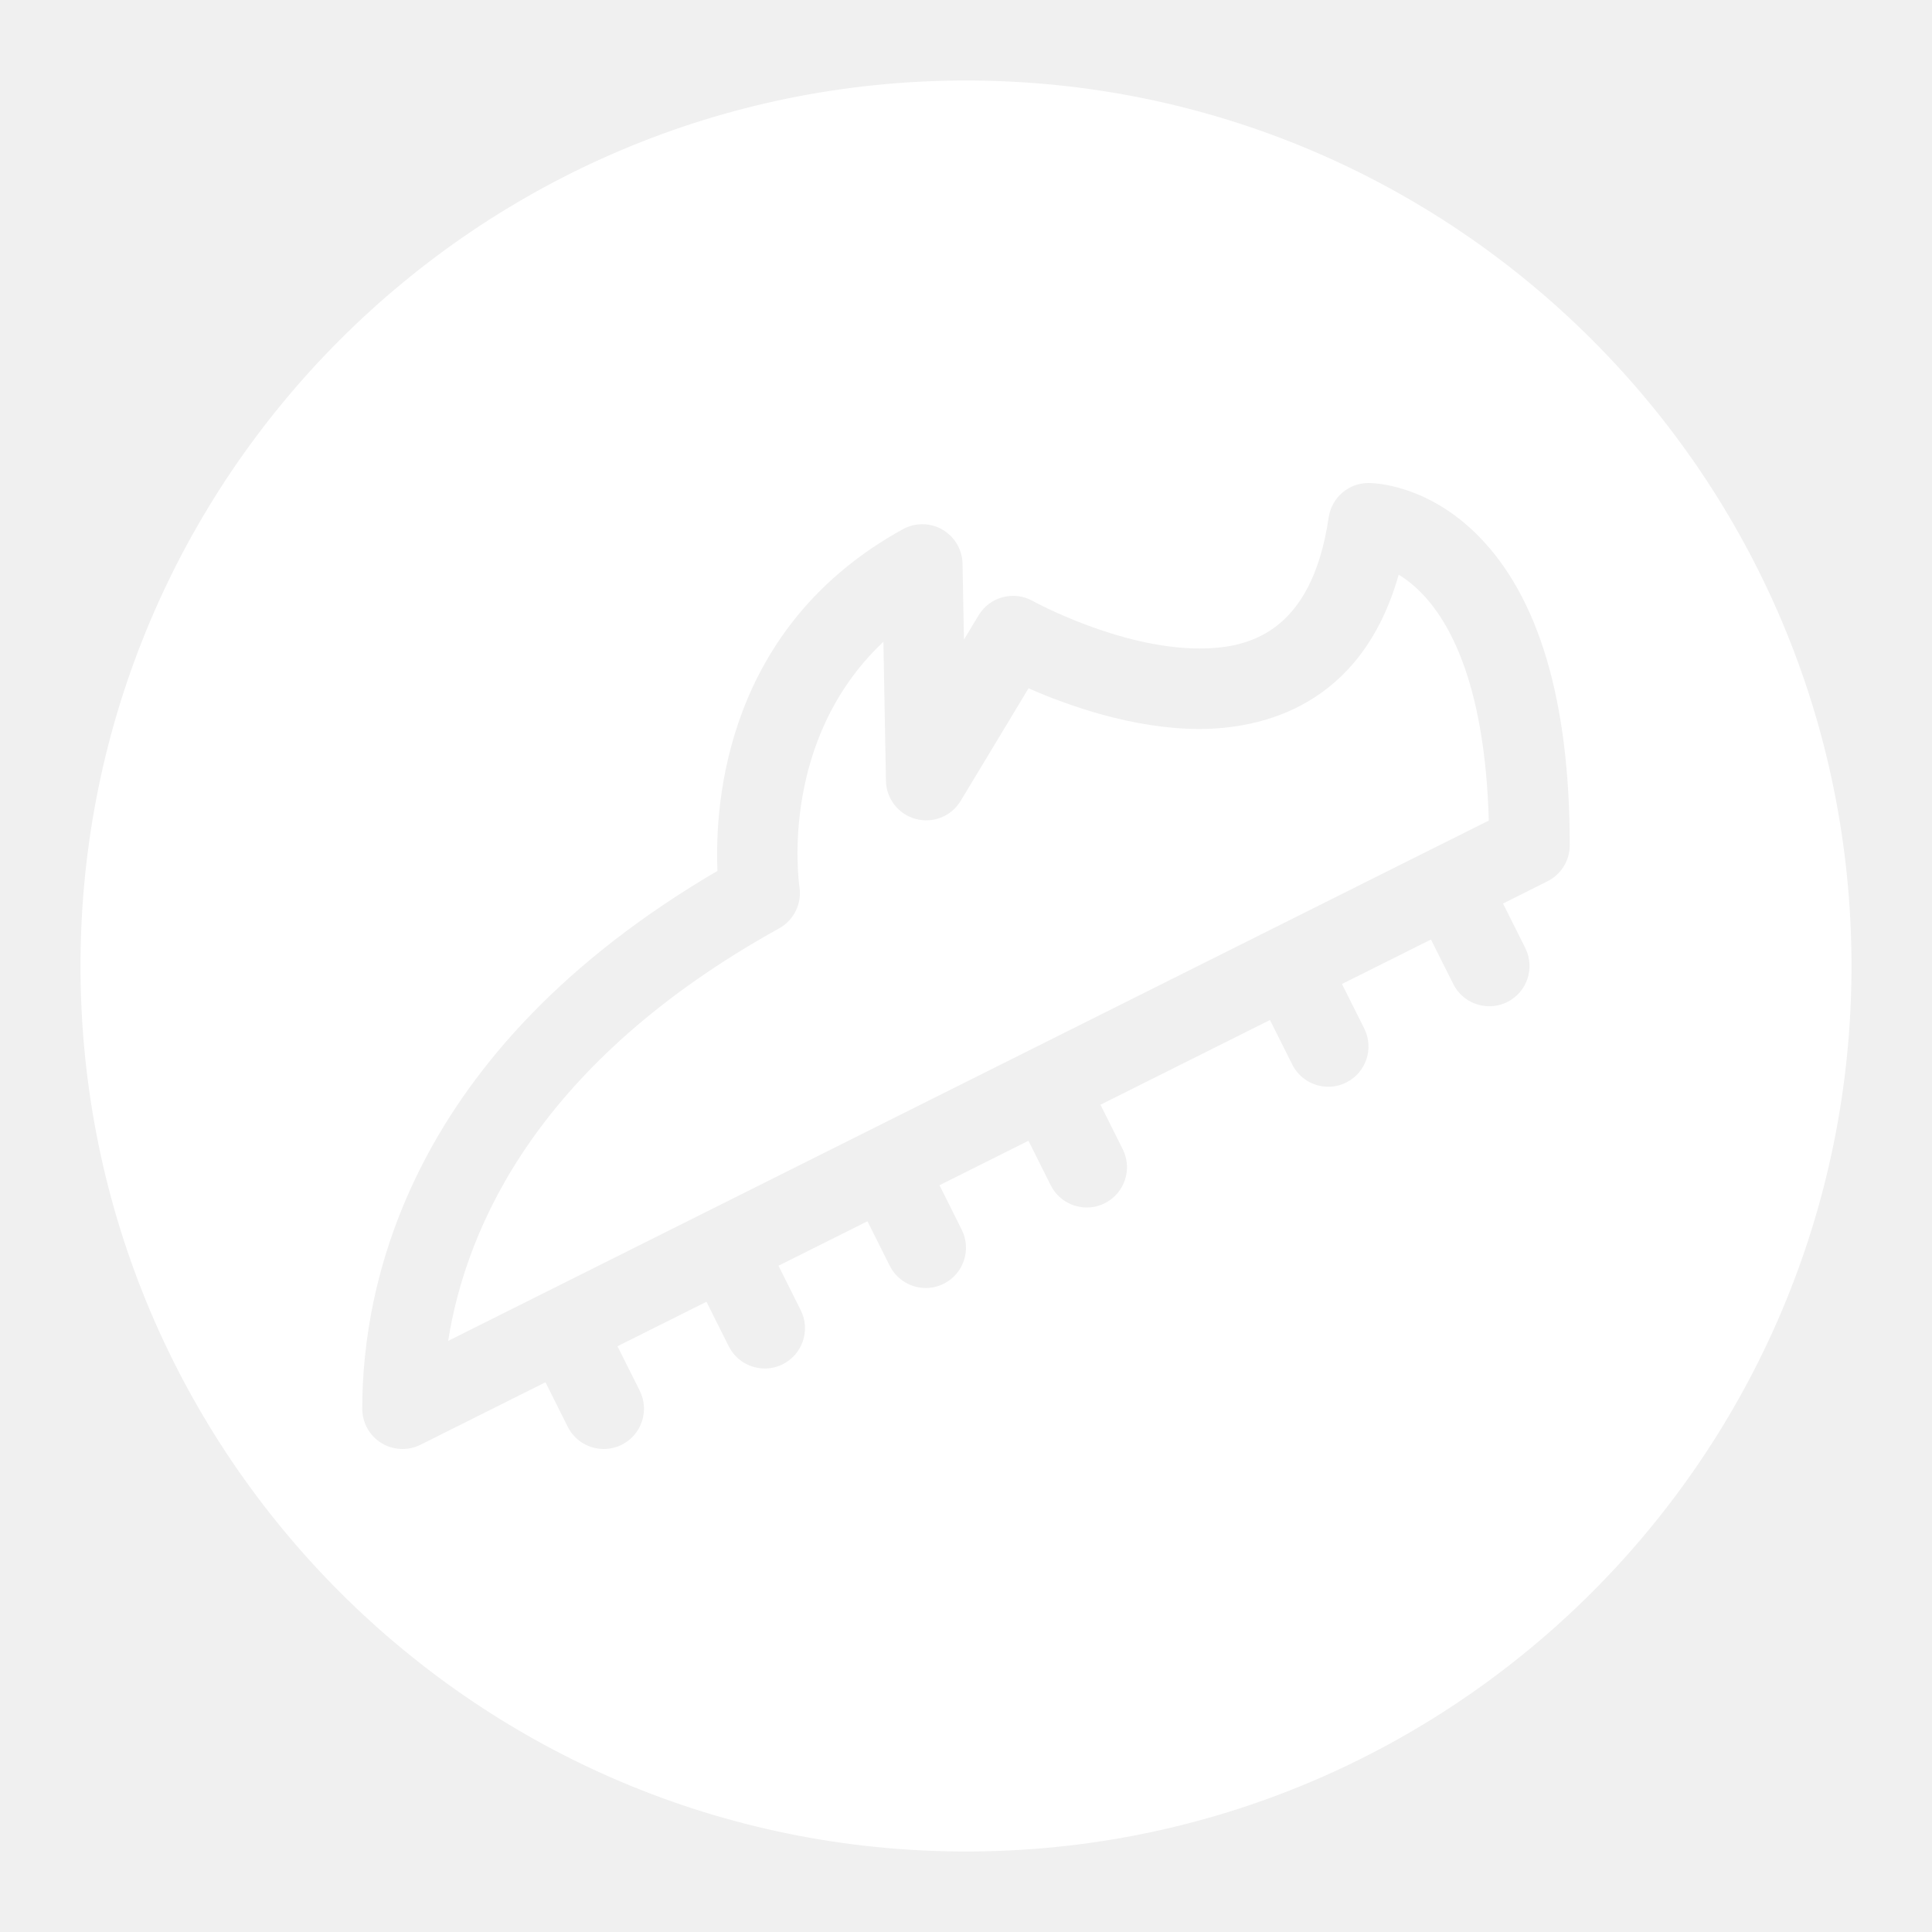
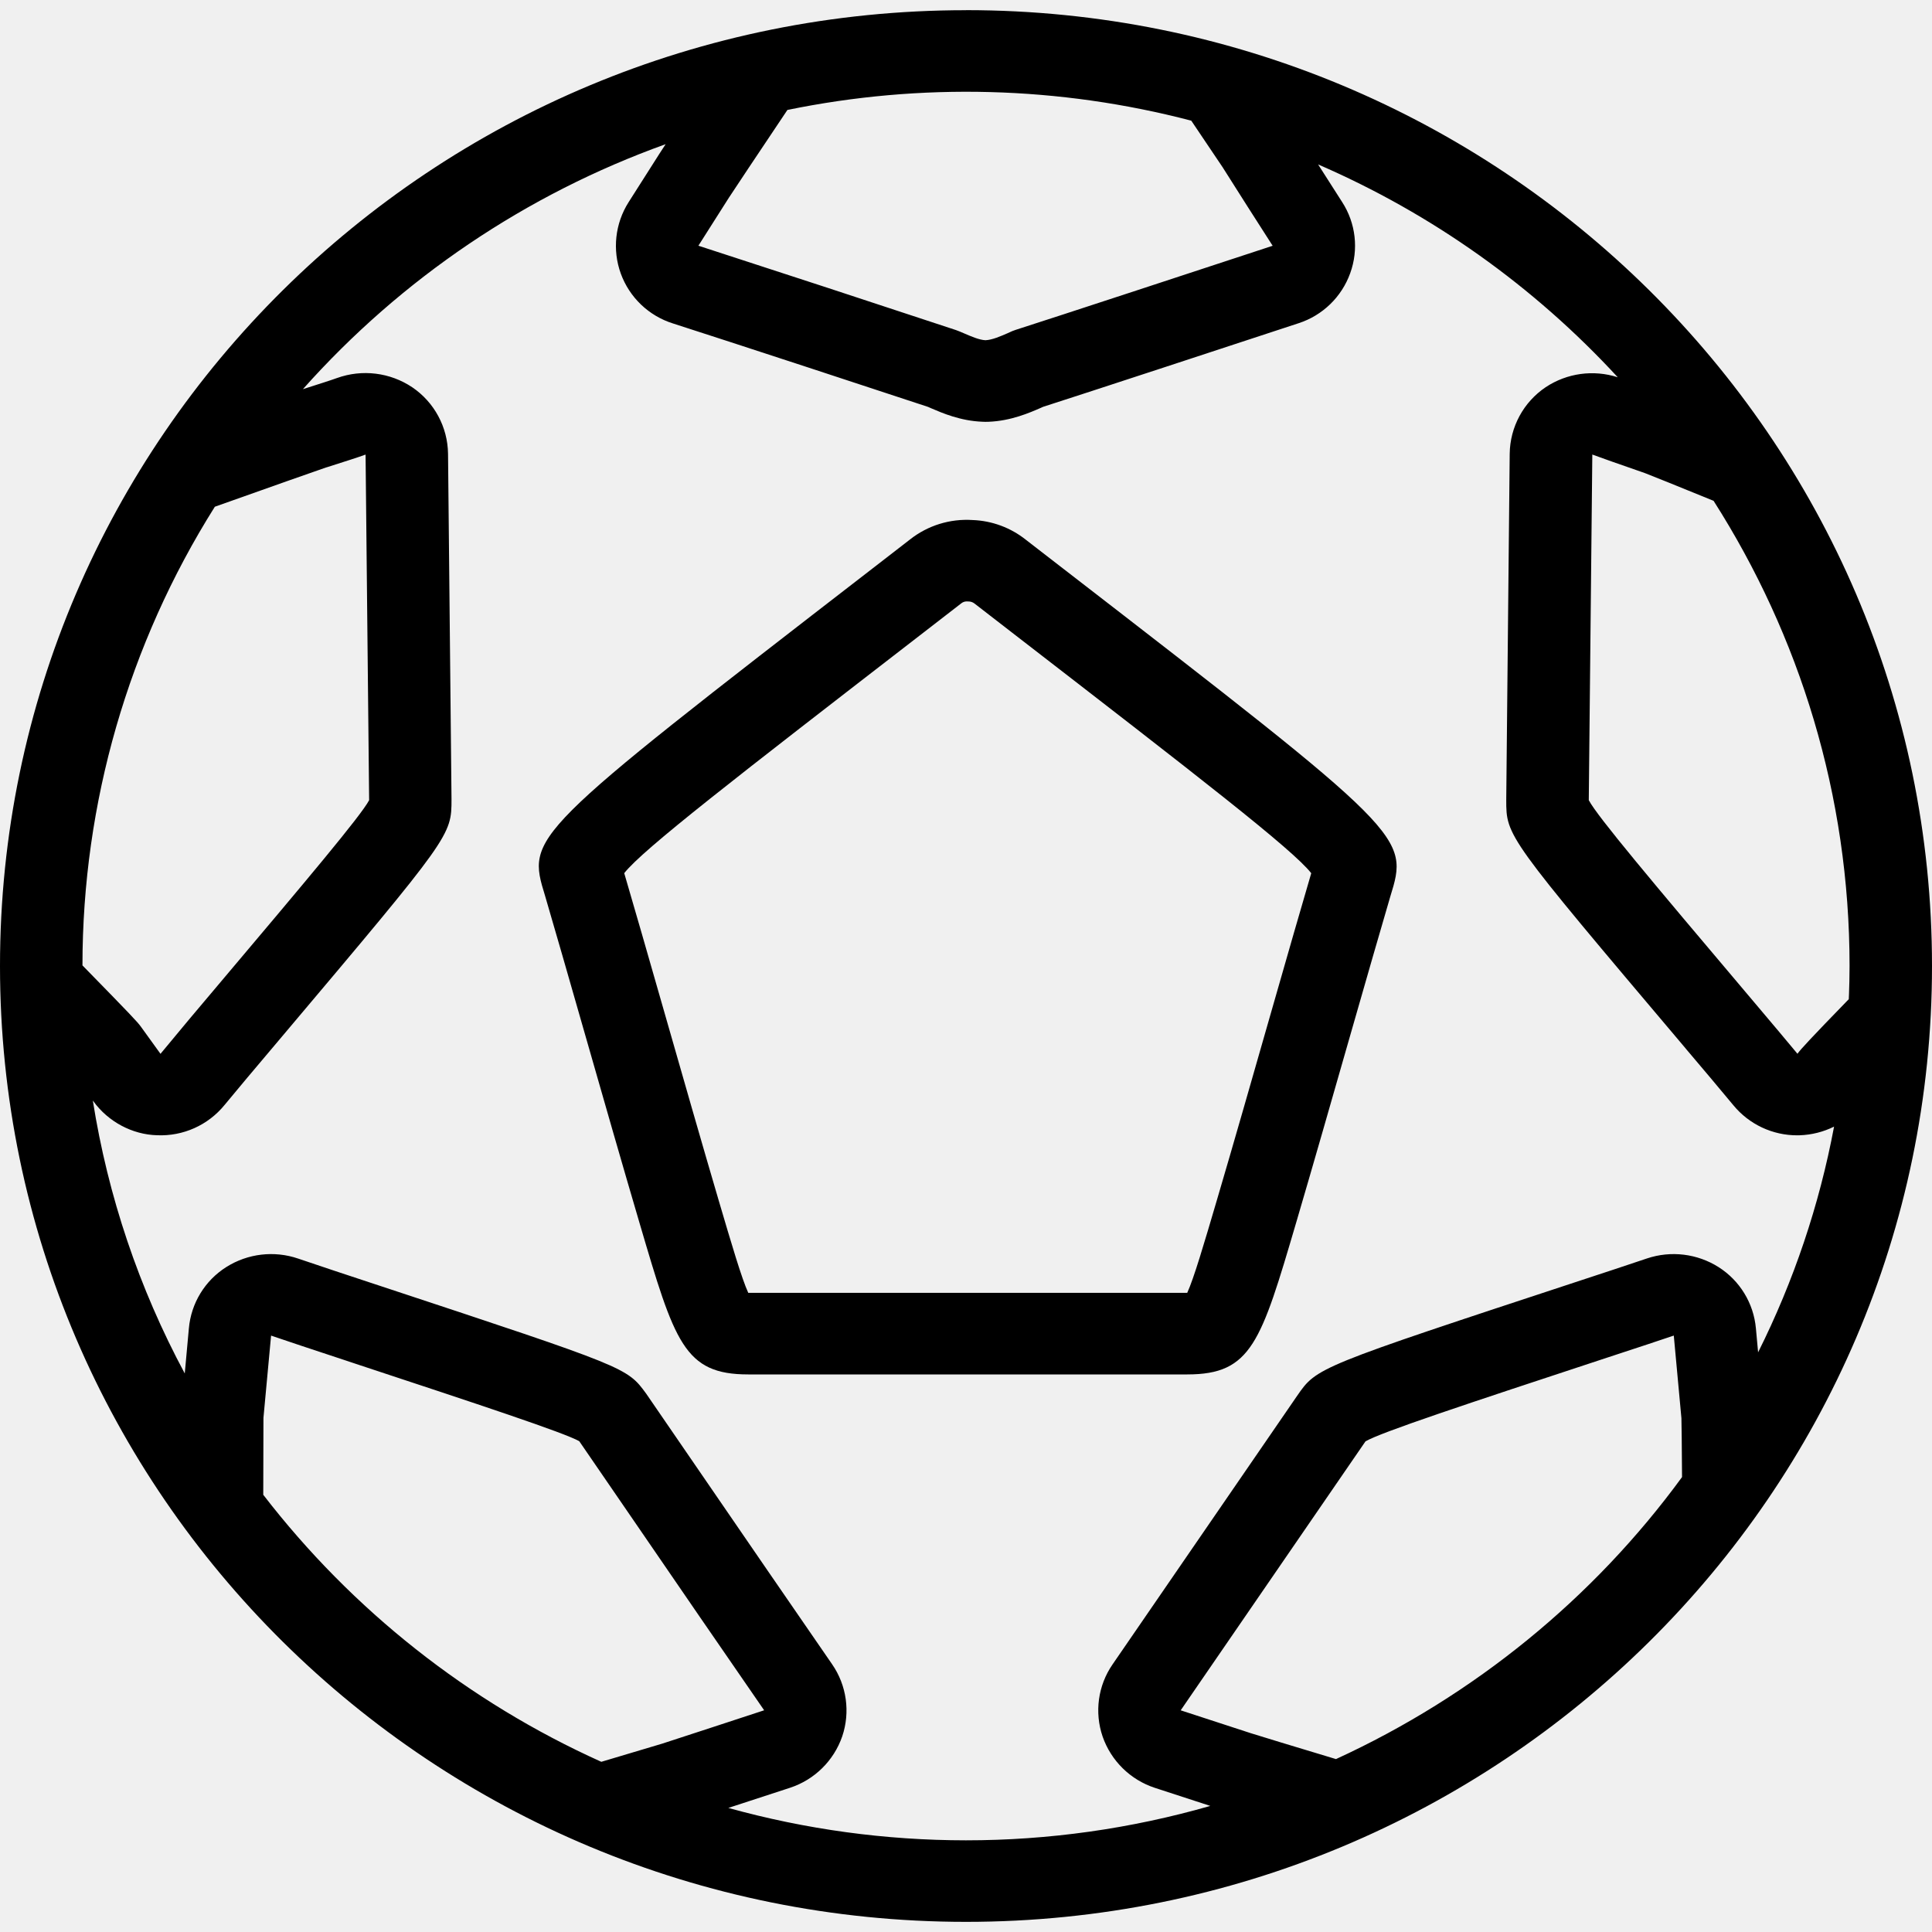
- <svg xmlns="http://www.w3.org/2000/svg" enable-background="new 0 0 48 48" height="48px" version="1.1" viewBox="0 0 48 48" width="48px" xml:space="preserve" style="&#10;    fill: #fff;&#10;">
-   <g id="grid" />
-   <g id="Layer_2">
-     <g>
-       <path d="M24,2C11.85,2,2,11.85,2,24s9.85,22,22,22s22-9.85,22-22S36.15,2,24,2z M38.447,21.895l-1.105,0.553l0.553,1.105    c0.247,0.494,0.047,1.095-0.447,1.342C37.304,24.966,37.151,25,37.001,25c-0.367,0-0.72-0.202-0.896-0.553l-0.553-1.105    l-2.211,1.105l0.553,1.105c0.247,0.494,0.047,1.095-0.447,1.342C33.304,26.966,33.151,27,33.001,27    c-0.367,0-0.72-0.202-0.896-0.553l-0.553-1.105l-4.211,2.105l0.553,1.105c0.247,0.494,0.047,1.095-0.447,1.342    C27.304,29.966,27.151,30,27.001,30c-0.367,0-0.72-0.202-0.896-0.553l-0.553-1.105l-2.211,1.105l0.553,1.105    c0.247,0.494,0.047,1.095-0.447,1.342C23.304,31.966,23.151,32,23.001,32c-0.367,0-0.72-0.202-0.896-0.553l-0.553-1.105    l-2.211,1.105l0.553,1.105c0.247,0.494,0.047,1.095-0.447,1.342C19.304,33.966,19.151,34,19.001,34    c-0.367,0-0.72-0.202-0.896-0.553l-0.553-1.105l-2.211,1.105l0.553,1.105c0.247,0.494,0.047,1.095-0.447,1.342    C15.304,35.966,15.151,36,15.001,36c-0.367,0-0.72-0.202-0.896-0.553l-0.553-1.105l-3.105,1.553C10.306,35.965,10.153,36,10,36    c-0.183,0-0.365-0.05-0.526-0.149C9.18,35.668,9,35.347,9,35c0-3.093,1.163-8.876,8.825-13.363    c-0.072-1.708,0.21-6.07,4.607-8.489c0.307-0.169,0.681-0.165,0.983,0.01c0.303,0.176,0.492,0.497,0.499,0.847l0.035,1.886    l0.364-0.604c0.278-0.461,0.873-0.619,1.343-0.357c0.021,0.012,2.151,1.181,4.141,1.181c1.173,0,2.783-0.337,3.214-3.257    C33.083,12.364,33.504,12,34,12c0.145,0,1.45,0.036,2.707,1.292C38.229,14.814,39,17.407,39,21    C39,21.379,38.786,21.725,38.447,21.895z" />
-       <path d="M34.75,14.278c-0.936,3.304-3.446,3.833-4.954,3.833c-1.645,0-3.277-0.586-4.242-1.01l-1.686,2.796    c-0.229,0.382-0.683,0.566-1.116,0.45c-0.43-0.115-0.732-0.502-0.741-0.947l-0.063-3.455c-2.584,2.432-2.11,5.926-2.085,6.096    c0.061,0.412-0.14,0.821-0.504,1.023c-5.968,3.307-7.771,7.386-8.225,10.25l2.418-1.209l4-2l4-2c0,0,0,0,0,0h0l3.999-2    c0,0,0,0,0,0h0l5.999-3l0,0c0,0,0,0,0.001,0l3.998-2c0,0,0,0,0.001,0s0.001,0,0.001,0l1.438-0.719    c-0.095-3.365-0.963-4.943-1.699-5.679C35.104,14.519,34.919,14.38,34.75,14.278z" />
-     </g>
+ <svg xmlns="http://www.w3.org/2000/svg" viewBox="0 0 100 100" id="futsal-icon">
+   <g fill-rule="evenodd">
+     <path d="M67.866 45.21c-.482 1.635-1.23 4.238-2.042 7.075-.954 3.335-2 6.992-2.834 9.818-.661 2.248-1.203 4.086-1.54 4.815H38.73c-.335-.726-.874-2.558-1.534-4.796-.829-2.814-1.873-6.459-2.827-9.792-.813-2.837-1.56-5.445-2.059-7.136.965-1.227 5.735-4.913 15.506-12.465.937-.723 1.628-1.259 1.944-1.504a.445.445 0 0 1 .269-.096l.092.003a.5.5 0 0 1 .317.105c.29.226.958.742 1.924 1.489 9.782 7.56 14.554 11.25 15.507 12.47l-.004.011zM54.93 29.355l-1.83-1.416a4.698 4.698 0 0 0-2.757-1.022 4.729 4.729 0 0 0-3.243 1.007c-.301.235-.982.763-1.91 1.478C27.26 43.26 27.26 43.26 28.213 46.368c.49 1.661 1.237 4.272 2.051 7.112.957 3.344 2.006 7 2.838 9.823 1.818 6.176 2.306 7.837 5.628 7.837h22.723c3.324 0 3.813-1.664 5.635-7.853.835-2.836 1.886-6.506 2.843-9.851.81-2.823 1.553-5.414 2.027-7.02.97-3.151.97-3.151-17.026-17.06z" />
+     <path d="M93.036 54.543c-.459-.558-1.36-1.625-2.454-2.92l-.163-.193c-4.891-5.785-7.742-9.171-8.184-10.013l.183-17.89c.427.16 1.4.501 2.553.901l.181.064c.224.081 1.75.7 3.542 1.43 4.45 6.977 7.039 15.234 7.039 24.077 0 1.096-.064 2.235-.043 1.721-1.976 2.034-2.473 2.573-2.654 2.822zM91 70.004l-.115-1.253a4.203 4.203 0 0 0-1.929-3.164 4.348 4.348 0 0 0-3.703-.452 425.4 425.4 0 0 1-3.393 1.125c-13.698 4.51-13.698 4.51-14.716 5.98l-9.559 13.91a4.187 4.187 0 0 0-.515 3.73 4.272 4.272 0 0 0 2.7 2.657l2.875.937a45.806 45.806 0 0 1-12.647 1.781 46 46 0 0 1-12.3-1.677c1.066-.346 2.133-.693 3.2-1.045a4.266 4.266 0 0 0 2.696-2.66 4.2 4.2 0 0 0-.523-3.73 3778.205 3778.205 0 0 1-6.72-9.775l-2.907-4.236c-.989-1.35-.989-1.35-13.67-5.542l-.588-.194a425.474 425.474 0 0 1-3.75-1.251 4.342 4.342 0 0 0-3.723.437 4.19 4.19 0 0 0-1.937 3.174l-.213 2.334a44.505 44.505 0 0 1-4.758-14.124l.027.034c.773 1.069 2.026 1.728 3.3 1.76a4.263 4.263 0 0 0 3.49-1.565c.529-.646 1.649-1.977 2.977-3.547 8.771-10.395 8.771-10.395 8.771-12.29l-.18-17.873a4.22 4.22 0 0 0-1.85-3.438 4.352 4.352 0 0 0-3.897-.48c-.336.122-.981.326-1.765.576a45.916 45.916 0 0 1 18.775-12.68c-.163.25-.282.43-.33.508l-1.588 2.496a4.216 4.216 0 0 0-.402 3.696 4.219 4.219 0 0 0 2.696 2.578c2.752.881 11.518 3.757 13.207 4.32l.17.075c.564.242 1.508.65 2.642.693l.158.005.164-.003c1.163-.045 2.129-.47 2.71-.724l.105-.048c2.019-.645 10.742-3.51 13.236-4.331a4.224 4.224 0 0 0 2.667-2.592 4.16 4.16 0 0 0-.42-3.68c-.414-.645-.828-1.292-1.243-1.945a45.874 45.874 0 0 1 15.51 11.017 4.336 4.336 0 0 0-3.729.512 4.215 4.215 0 0 0-1.864 3.446l-.179 17.915c0 1.884 0 1.884 9.179 12.74l.16.192a339.189 339.189 0 0 1 2.417 2.874 4.268 4.268 0 0 0 3.312 1.557c.018 0 .093 0 .112-.002a4.349 4.349 0 0 0 1.788-.448 44.49 44.49 0 0 1-3.935 11.69zM69.15 91.05c-2.165-.654-4.091-1.235-4.408-1.34l-3.63-1.184 9.555-13.906.013-.017c.8-.466 5.115-1.899 12.524-4.338 1.513-.497 2.76-.906 3.431-1.136l.395 4.278c.01.219.021 1.502.032 3.046-4.58 6.27-10.754 11.31-17.912 14.597zm-38.024.142a45.891 45.891 0 0 1-17.5-13.823c.003-2.02.008-3.819.01-3.979.134-1.423.267-2.845.395-4.26.723.25 2.123.714 3.806 1.269l.587.196c6.443 2.128 10.764 3.557 11.557 4l2.843 4.143c2.236 3.264 4.477 6.529 6.728 9.786-1.78.587-3.557 1.166-5.288 1.73l-3.14.937zM11.116 26.23c2.731-.97 5.444-1.93 5.747-2.029l.107-.032c.87-.277 1.582-.504 1.952-.64l.184 17.85v.04c-.43.81-3.232 4.133-7.78 9.521a335.631 335.631 0 0 0-3.019 3.606l-1.013-1.403c-.171-.24-.478-.568-3.026-3.174a44.574 44.574 0 0 1 6.85-23.737zM37.74 10.214c.178-.28 1.528-2.3 3.016-4.523a46.024 46.024 0 0 1 20.904.555l1.622 2.41c.86 1.36 1.721 2.716 2.59 4.065-2.535.835-11.532 3.79-13.303 4.353-.058.019-.118.04-.175.064-.02.01-.113.05-.132.06l-.111.05c-.355.154-.796.348-1.144.362-.318-.014-.747-.198-1.141-.37a6.031 6.031 0 0 0-.39-.157 2361.603 2361.603 0 0 0-13.327-4.365l1.59-2.504zM50.001.528C22.385.528 0 22.674 0 49.999c0 27.326 22.386 49.476 50.001 49.476C77.614 99.475 100 77.323 100 49.999 100 22.675 77.614.525 49.999.525z" />
  </g>
-   <g id="Layer_3" />
-   <g id="Layer_4" />
-   <g id="Layer_5" />
-   <g id="Layer_6" />
-   <g id="Layer_7" />
-   <g id="Layer_8" />
-   <g id="Layer_9" />
-   <g id="Layer_10" />
-   <g id="Layer_11" />
-   <g id="Layer_12" />
-   <g id="Layer_13" />
-   <g id="Layer_14" />
-   <g id="Layer_15" />
-   <g id="Layer_16" />
-   <g id="Layer_17" />
-   <g id="Layer_18" />
-   <g id="Layer_19" />
-   <g id="Layer_20" />
-   <g id="Layer_21" />
-   <g id="Layer_22" />
-   <g id="Layer_23" />
-   <g id="Layer_24" />
-   <g id="Layer_25" />
-   <g id="Layer_26" />
-   <g id="Layer_27" />
-   <g id="Layer_28" />
-   <g id="Layer_29" />
-   <g id="Layer_30" />
-   <g id="Layer_31" />
-   <g id="Layer_32" />
-   <g id="Layer_33" />
-   <g id="Layer_34" />
-   <g id="Layer_35" />
-   <g id="Layer_36" />
-   <g id="Layer_37" />
</svg>
